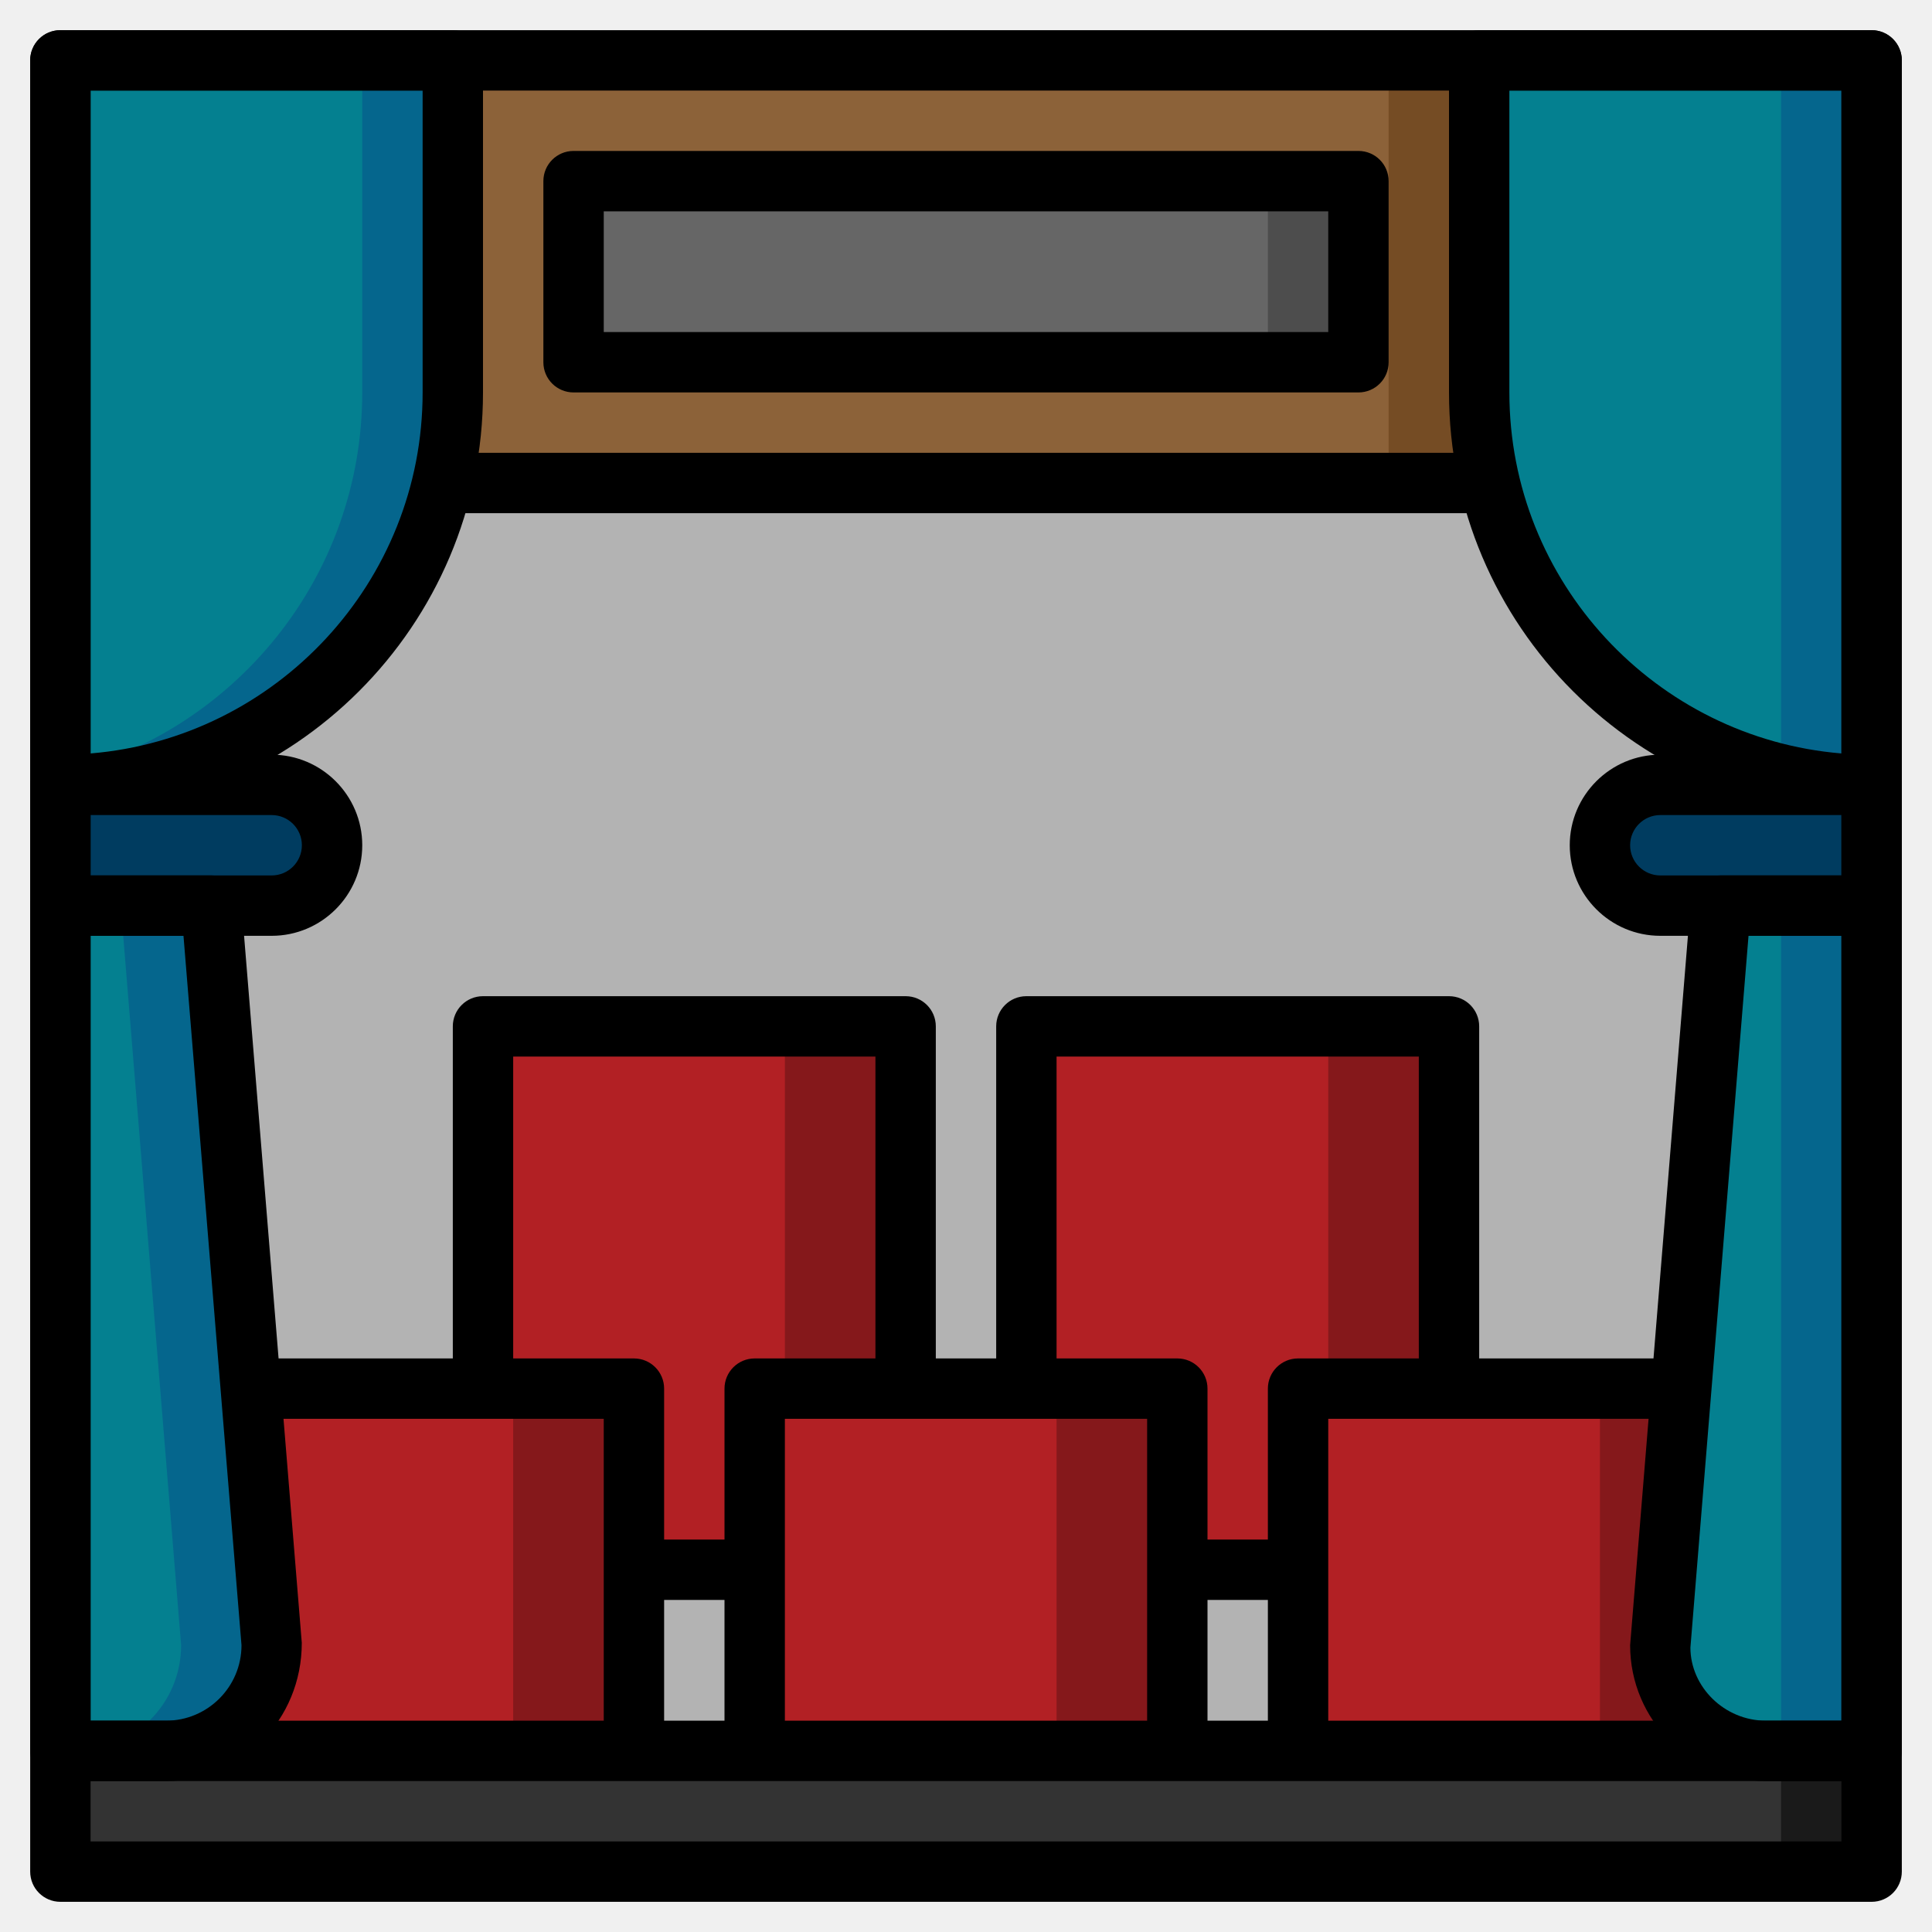
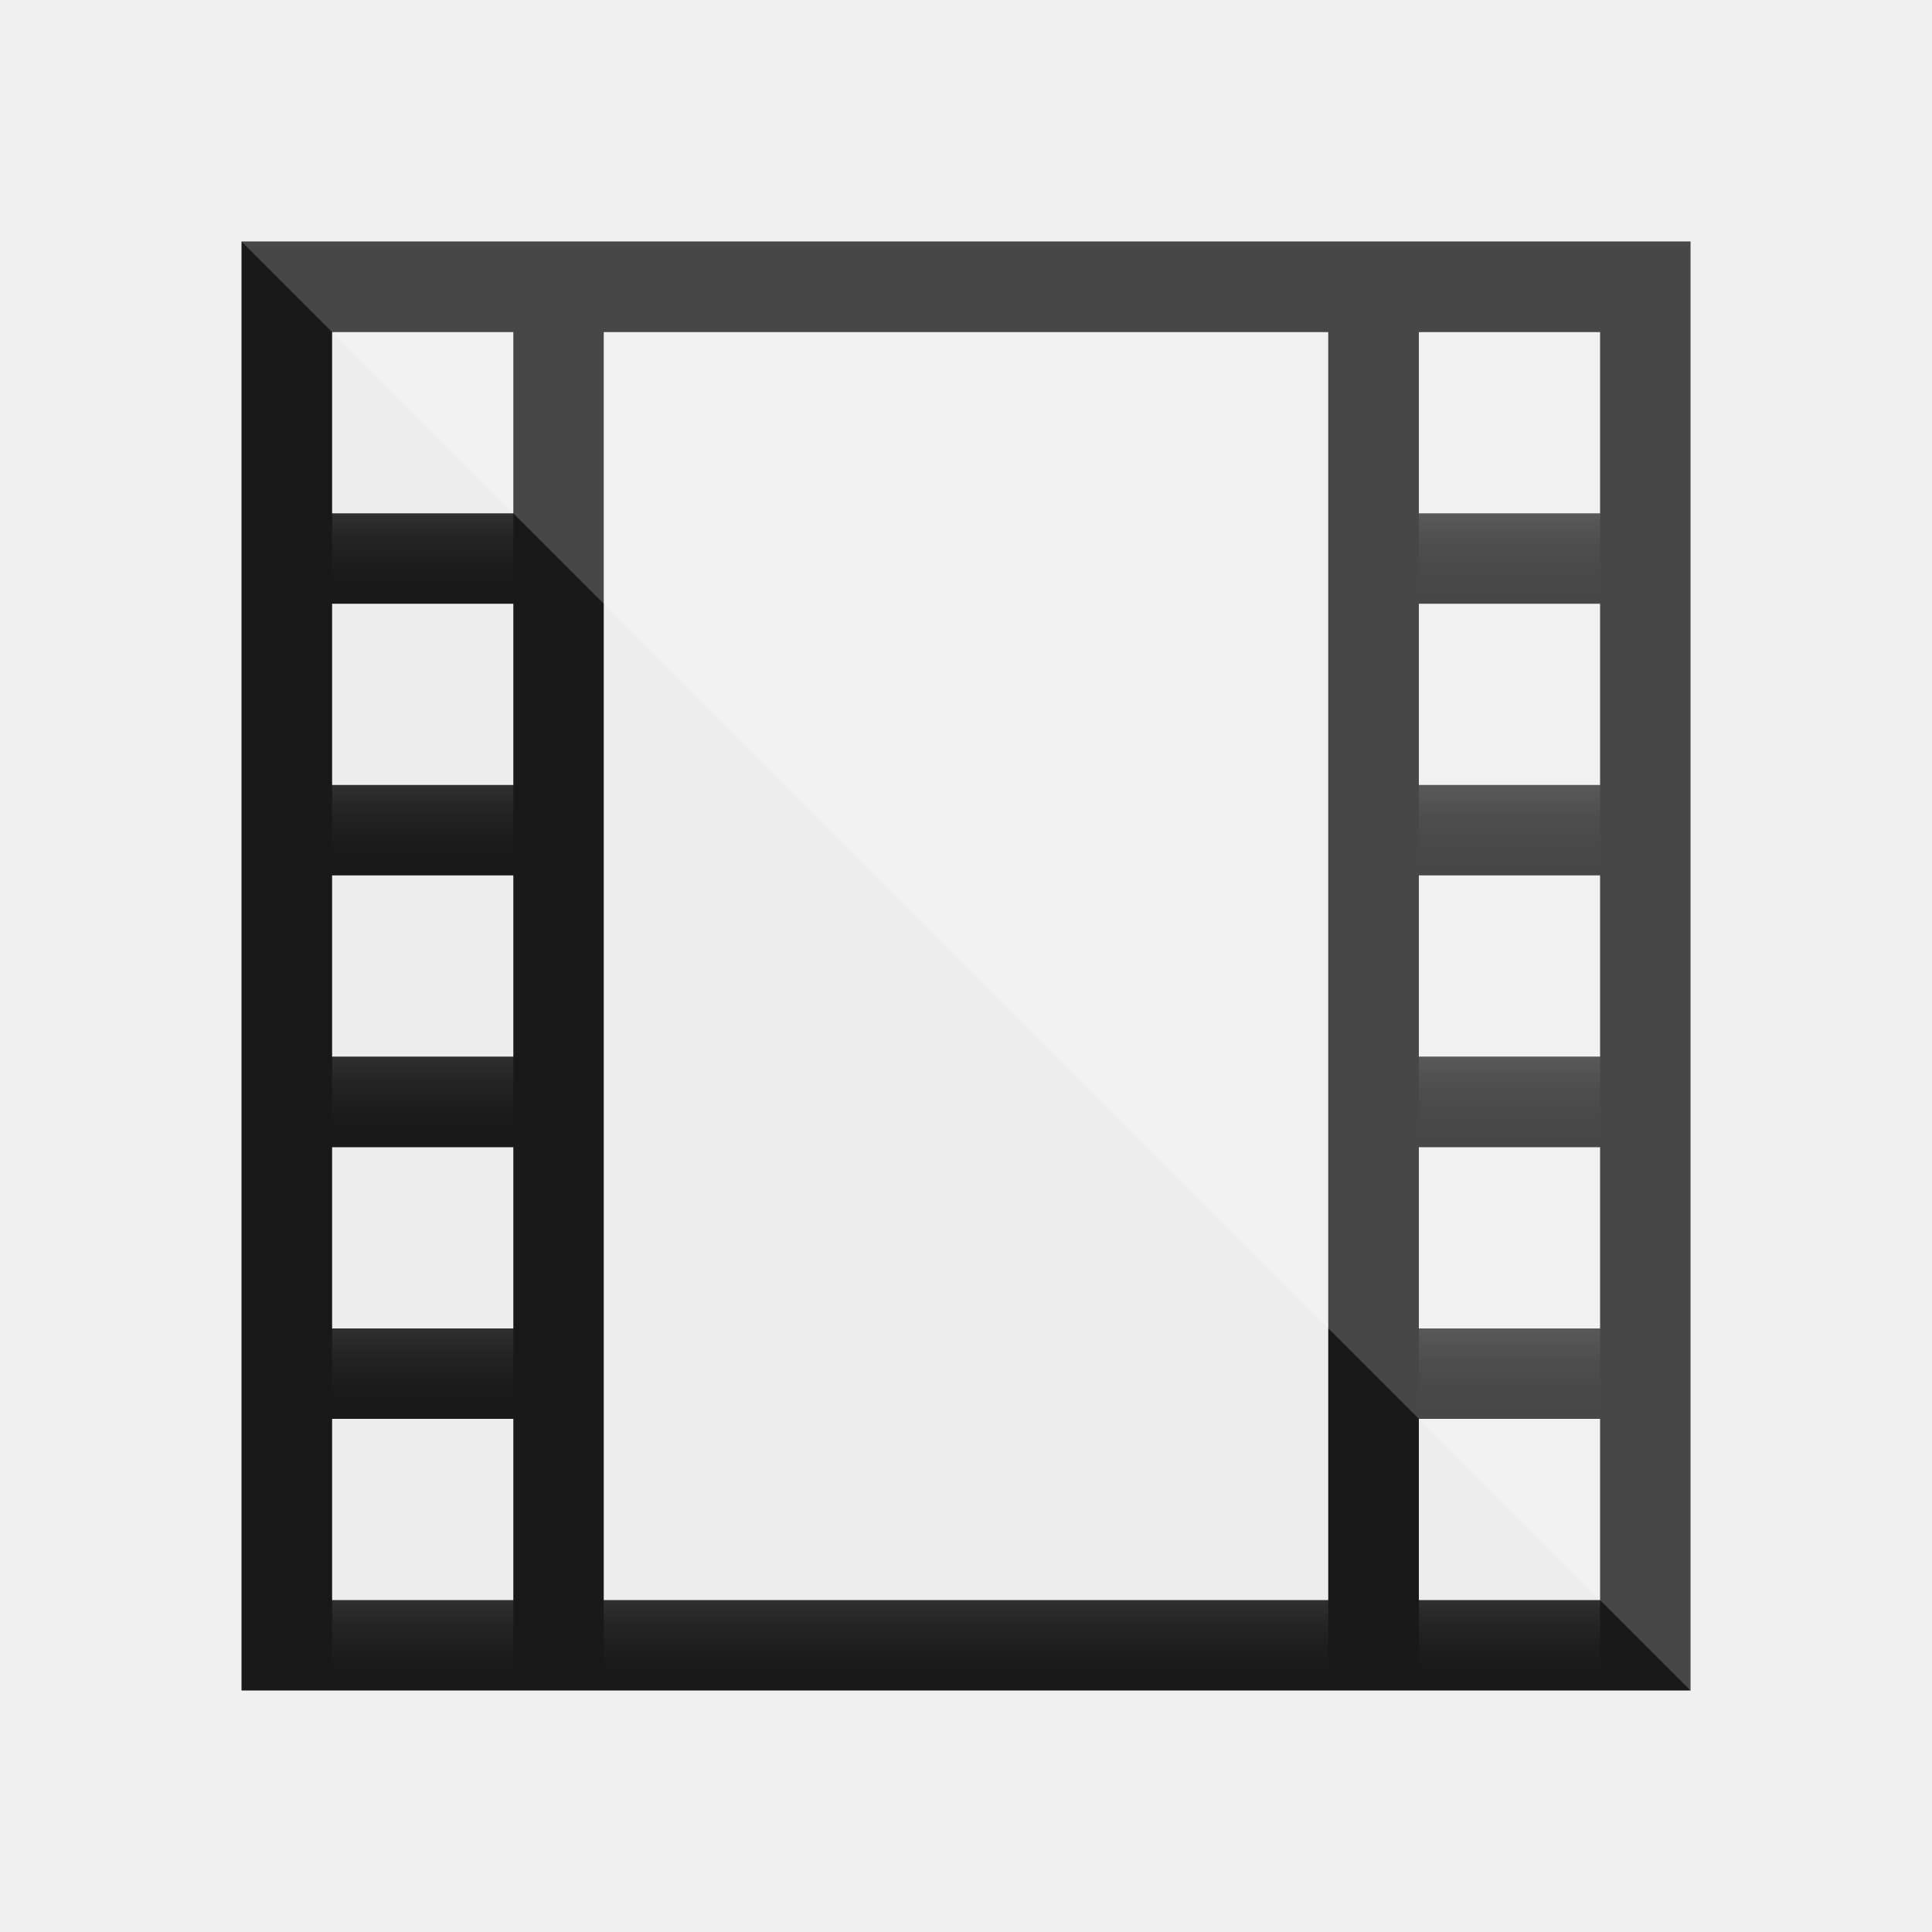
- <svg xmlns="http://www.w3.org/2000/svg" id="Layer_3" style="enable-background:new 0 0 64 64;" version="1.1" viewBox="0 0 64 64" xml:space="preserve">
-   <g>
-     <g>
-       <rect height="60" style="fill:#B3B3B3;" width="60" x="2" y="2" />
-     </g>
-     <g>
-       <rect height="4" style="fill:#1A1A1A;" width="60" x="2" y="58" />
-     </g>
-     <g>
-       <rect height="4" style="fill:#333333;" width="57" x="2" y="58" />
-     </g>
-     <g>
-       <rect height="18" style="fill:#85181B;" width="14" x="34" y="34" />
-     </g>
-     <g>
-       <rect height="18" style="fill:#B22024;" width="10" x="34" y="34" />
-     </g>
-     <g>
-       <rect height="12" style="fill:#85181B;" width="14" x="43" y="46" />
-     </g>
-     <g>
-       <rect height="12" style="fill:#B22024;" width="10" x="43" y="46" />
-     </g>
-     <g>
-       <rect height="18" style="fill:#85181B;" width="14" x="16" y="34" />
-     </g>
-     <g>
-       <rect height="18" style="fill:#B22024;" width="10" x="16" y="34" />
-     </g>
-     <g>
-       <rect height="12" style="fill:#85181B;" width="14" x="7" y="46" />
-     </g>
-     <g>
-       <rect height="12" style="fill:#B22024;" width="10" x="7" y="46" />
-     </g>
-     <g>
-       <path d="M55,30h7v-4h-7c-1.105,0-2,0.895-2,2v0C53,29.105,53.895,30,55,30z" style="fill:#003C60;" />
-     </g>
-     <g>
-       <path d="M9,30H2v-4h7c1.105,0,2,0.895,2,2v0C11,29.105,10.105,30,9,30z" style="fill:#003C60;" />
-     </g>
-     <g>
-       <path d="M5.5,58H2V30h5l2,24.5C9,56.433,7.433,58,5.5,58z" style="fill:#05668D;" />
-     </g>
-     <g>
-       <path d="M6,54.5L4,30H2v28h0.5C4.433,58,6,56.433,6,54.5z" style="fill:#048090;" />
-     </g>
-     <g>
-       <path d="M58.5,58H62V30h-5l-2,24.5C55,56.433,56.567,58,58.5,58z" style="fill:#05668D;" />
-     </g>
-     <g>
-       <path d="M57,30l-2,24.5c0,1.933,1.567,3.5,3.5,3.5H59V30H57z" style="fill:#048090;" />
-     </g>
-     <g>
-       <rect height="14" style="fill:#754C24;" width="34" x="15" y="2" />
-     </g>
-     <g>
-       <rect height="14" style="fill:#8C6239;" width="31" x="15" y="2" />
-     </g>
-     <g>
-       <rect height="6" style="fill:#4D4D4D;" width="26" x="19" y="6" />
-     </g>
-     <g>
-       <rect height="6" style="fill:#666666;" width="23" x="19" y="6" />
-     </g>
-     <g>
-       <path d="M62,26L62,26l0-24H49v11C49,20.18,54.82,26,62,26z" style="fill:#05668D;" />
-     </g>
-     <g>
-       <path d="M59,25.638V2H49v11C49,19.145,53.269,24.282,59,25.638z" style="fill:#048090;" />
-     </g>
-     <g>
-       <path d="M2,26L2,26L2,2h13v11C15,20.18,9.18,26,2,26z" style="fill:#05668D;" />
-     </g>
-     <g>
-       <path d="M12,13V2H2v23.638C7.731,24.282,12,19.145,12,13z" style="fill:#048090;" />
-     </g>
-     <g>
-       <rect height="12" style="fill:#85181B;" width="14" x="25" y="46" />
-     </g>
-     <g>
-       <rect height="12" style="fill:#B22024;" width="10" x="25" y="46" />
-     </g>
-     <g>
-       <path d="M62,63H2c-0.553,0-1-0.447-1-1V2c0-0.553,0.447-1,1-1h60c0.553,0,1,0.447,1,1v60C63,62.553,62.553,63,62,63z M3,61h58V3H3    V61z" />
-     </g>
-     <g>
-       <rect height="2" width="60" x="2" y="57" />
-     </g>
-     <g>
-       <path d="M31,46h-2V35H17v11h-2V34c0-0.553,0.447-1,1-1h14c0.553,0,1,0.447,1,1V46z" />
-     </g>
-     <g>
-       <path d="M49,46h-2V35H35v11h-2V34c0-0.553,0.447-1,1-1h14c0.553,0,1,0.447,1,1V46z" />
-     </g>
-     <g>
-       <path d="M40,58h-2V47H26v11h-2V46c0-0.553,0.447-1,1-1h14c0.553,0,1,0.447,1,1V58z" />
-     </g>
-     <g>
-       <path d="M44,58h-2V46c0-0.553,0.447-1,1-1h12v2H44V58z" />
-     </g>
-     <g>
-       <rect height="2" width="4" x="21" y="51" />
-     </g>
-     <g>
-       <rect height="2" width="4" x="39" y="51" />
-     </g>
-     <g>
-       <rect height="2" width="34" x="15" y="15" />
-     </g>
-     <g>
-       <path d="M2,27c-0.553,0-1-0.447-1-1V2c0-0.553,0.447-1,1-1h13c0.553,0,1,0.447,1,1v11C16,20.72,9.72,27,2,27z M3,3v21.959    C9.15,24.449,14,19.28,14,13V3H3z" />
-     </g>
-     <g>
-       <path d="M9,31H2c-0.553,0-1-0.447-1-1v-4c0-0.553,0.447-1,1-1h7c1.654,0,3,1.346,3,3S10.654,31,9,31z M3,29h6c0.552,0,1-0.448,1-1    s-0.448-1-1-1H3V29z" />
-     </g>
-     <g>
-       <path d="M62,27c-7.72,0-14-6.28-14-14V2c0-0.553,0.447-1,1-1h13c0.553,0,1,0.447,1,1v24C63,26.553,62.553,27,62,27z M50,3v10    c0,6.28,4.85,11.449,11,11.959V3H50z" />
-     </g>
-     <g>
-       <path d="M62,31h-7c-1.654,0-3-1.346-3-3s1.346-3,3-3h7c0.553,0,1,0.447,1,1v4C63,30.553,62.553,31,62,31z M55,27    c-0.552,0-1,0.448-1,1s0.448,1,1,1h6v-2H55z" />
-     </g>
-     <g>
-       <path d="M22,58h-2V47H8v-2h13c0.553,0,1,0.447,1,1V58z" />
-     </g>
-     <g>
-       <path d="M45,13H19c-0.553,0-1-0.447-1-1V6c0-0.553,0.447-1,1-1h26c0.553,0,1,0.447,1,1v6C46,12.553,45.553,13,45,13z M20,11h24V7    H20V11z" />
-     </g>
-     <g>
-       <path d="M5.5,59H2c-0.553,0-1-0.447-1-1V30c0-0.553,0.447-1,1-1h5c0.521,0,0.954,0.399,0.997,0.919l2,24.5    C10,56.981,7.981,59,5.5,59z M3,57h2.5C6.879,57,8,55.879,8,54.5L6.078,31H3V57z" />
-     </g>
-     <g>
-       <path d="M62,59h-3.5c-2.481,0-4.5-2.019-4.5-4.5l2.003-24.581C56.046,29.399,56.479,29,57,29h5c0.553,0,1,0.447,1,1v28    C63,58.553,62.553,59,62,59z M57.922,31l-1.925,23.581C56,55.879,57.121,57,58.5,57H61V31H57.922z" />
+ <svg xmlns="http://www.w3.org/2000/svg" style="enable-background:new 0 0 1000 1000;" version="1.1" viewBox="0 0 1000 1000" xml:space="preserve">
+   <style type="text/css">
+ 	.st0{display:none;}
+ 	.st1{display:inline;fill:#35495E;}
+ 	.st2{fill:#191919;}
+ 	.st3{fill:#EDEDED;}
+ 	.st4{fill:url(#XMLID_28_);}
+ 	.st5{fill:url(#XMLID_29_);}
+ 	.st6{fill:url(#XMLID_30_);}
+ 	.st7{fill:url(#XMLID_31_);}
+ 	.st8{fill:url(#XMLID_32_);}
+ 	.st9{fill:url(#XMLID_33_);}
+ 	.st10{fill:url(#XMLID_34_);}
+ 	.st11{fill:url(#XMLID_35_);}
+ 	.st12{fill:url(#XMLID_36_);}
+ 	.st13{fill:url(#XMLID_37_);}
+ 	.st14{fill:url(#XMLID_38_);}
+ 	.st15{opacity:0.2;fill:#FFFFFF;}
+ </style>
+   <g class="st0" id="Layer_1">
+     <rect class="st1" height="997.7" id="XMLID_1_" width="1000" y="2.3" />
+   </g>
+   <g id="Layer_2">
+     <g id="XMLID_2_">
+       <rect class="st2" height="750" id="XMLID_3_" width="750" x="125" y="125" />
+       <rect class="st3" height="93.8" id="XMLID_4_" width="93.8" x="171.9" y="171.9" />
+       <rect class="st3" height="656.3" id="XMLID_13_" width="375" x="312.5" y="171.9" />
+       <rect class="st3" height="93.8" id="XMLID_5_" width="93.8" x="171.9" y="453.1" />
+       <rect class="st3" height="93.8" id="XMLID_6_" width="93.8" x="171.9" y="593.8" />
+       <rect class="st3" height="93.8" id="XMLID_7_" width="93.8" x="171.9" y="734.4" />
+       <rect class="st3" height="93.8" id="XMLID_8_" width="93.8" x="734.4" y="734.4" />
+       <rect class="st3" height="93.8" id="XMLID_9_" width="93.8" x="734.4" y="593.8" />
+       <rect class="st3" height="93.8" id="XMLID_10_" width="93.8" x="734.4" y="453.1" />
+       <rect class="st3" height="93.8" id="XMLID_11_" width="93.8" x="734.4" y="312.5" />
+       <rect class="st3" height="93.8" id="XMLID_12_" width="93.8" x="734.4" y="171.9" />
+       <rect class="st3" height="93.8" id="XMLID_14_" width="93.8" x="171.9" y="312.5" />
+       <linearGradient gradientUnits="userSpaceOnUse" id="XMLID_28_" x1="218.75" x2="218.75" y1="265.625" y2="312.5">
+         <stop offset="0" style="stop-color:#FFFFFF;stop-opacity:0.1" />
+         <stop offset="1" style="stop-color:#000000;stop-opacity:0" />
+       </linearGradient>
+       <rect class="st4" height="46.9" id="XMLID_15_" width="93.8" x="171.9" y="265.6" />
+       <linearGradient gradientUnits="userSpaceOnUse" id="XMLID_29_" x1="781.25" x2="781.25" y1="265.625" y2="312.5">
+         <stop offset="0" style="stop-color:#FFFFFF;stop-opacity:0.1" />
+         <stop offset="1" style="stop-color:#000000;stop-opacity:0" />
+       </linearGradient>
+       <rect class="st5" height="46.9" id="XMLID_18_" width="93.8" x="734.4" y="265.6" />
+       <linearGradient gradientUnits="userSpaceOnUse" id="XMLID_30_" x1="781.25" x2="781.25" y1="406.25" y2="453.125">
+         <stop offset="0" style="stop-color:#FFFFFF;stop-opacity:0.1" />
+         <stop offset="1" style="stop-color:#000000;stop-opacity:0" />
+       </linearGradient>
+       <rect class="st6" height="46.9" id="XMLID_19_" width="93.8" x="734.4" y="406.3" />
+       <linearGradient gradientUnits="userSpaceOnUse" id="XMLID_31_" x1="781.25" x2="781.25" y1="546.875" y2="593.75">
+         <stop offset="0" style="stop-color:#FFFFFF;stop-opacity:0.1" />
+         <stop offset="1" style="stop-color:#000000;stop-opacity:0" />
+       </linearGradient>
+       <rect class="st7" height="46.9" id="XMLID_20_" width="93.8" x="734.4" y="546.9" />
+       <linearGradient gradientUnits="userSpaceOnUse" id="XMLID_32_" x1="781.25" x2="781.25" y1="687.5" y2="734.375">
+         <stop offset="0" style="stop-color:#FFFFFF;stop-opacity:0.1" />
+         <stop offset="1" style="stop-color:#000000;stop-opacity:0" />
+       </linearGradient>
+       <rect class="st8" height="46.9" id="XMLID_21_" width="93.8" x="734.4" y="687.5" />
+       <linearGradient gradientUnits="userSpaceOnUse" id="XMLID_33_" x1="781.25" x2="781.25" y1="828.125" y2="875">
+         <stop offset="0" style="stop-color:#FFFFFF;stop-opacity:0.1" />
+         <stop offset="1" style="stop-color:#000000;stop-opacity:0" />
+       </linearGradient>
+       <rect class="st9" height="46.9" id="XMLID_22_" width="93.8" x="734.4" y="828.1" />
+       <linearGradient gradientUnits="userSpaceOnUse" id="XMLID_34_" x1="218.75" x2="218.75" y1="406.25" y2="453.125">
+         <stop offset="0" style="stop-color:#FFFFFF;stop-opacity:0.1" />
+         <stop offset="1" style="stop-color:#000000;stop-opacity:0" />
+       </linearGradient>
+       <rect class="st10" height="46.9" id="XMLID_16_" width="93.8" x="171.9" y="406.3" />
+       <linearGradient gradientUnits="userSpaceOnUse" id="XMLID_35_" x1="218.75" x2="218.75" y1="546.875" y2="593.75">
+         <stop offset="0" style="stop-color:#FFFFFF;stop-opacity:0.1" />
+         <stop offset="1" style="stop-color:#000000;stop-opacity:0" />
+       </linearGradient>
+       <rect class="st11" height="46.9" id="XMLID_17_" width="93.8" x="171.9" y="546.9" />
+       <linearGradient gradientUnits="userSpaceOnUse" id="XMLID_36_" x1="218.75" x2="218.75" y1="687.5" y2="734.375">
+         <stop offset="0" style="stop-color:#FFFFFF;stop-opacity:0.1" />
+         <stop offset="1" style="stop-color:#000000;stop-opacity:0" />
+       </linearGradient>
+       <rect class="st12" height="46.9" id="XMLID_23_" width="93.8" x="171.9" y="687.5" />
+       <linearGradient gradientUnits="userSpaceOnUse" id="XMLID_37_" x1="218.75" x2="218.75" y1="828.125" y2="875">
+         <stop offset="0" style="stop-color:#FFFFFF;stop-opacity:0.1" />
+         <stop offset="1" style="stop-color:#000000;stop-opacity:0" />
+       </linearGradient>
+       <rect class="st13" height="46.9" id="XMLID_24_" width="93.8" x="171.9" y="828.1" />
+       <linearGradient gradientUnits="userSpaceOnUse" id="XMLID_38_" x1="500" x2="500" y1="828.125" y2="875">
+         <stop offset="0" style="stop-color:#FFFFFF;stop-opacity:0.1" />
+         <stop offset="1" style="stop-color:#000000;stop-opacity:0" />
+       </linearGradient>
+       <rect class="st14" height="46.9" id="XMLID_25_" width="375" x="312.5" y="828.1" />
+       <polygon class="st15" id="XMLID_26_" points="125,125 875,875 875,125   " />
    </g>
  </g>
</svg>
